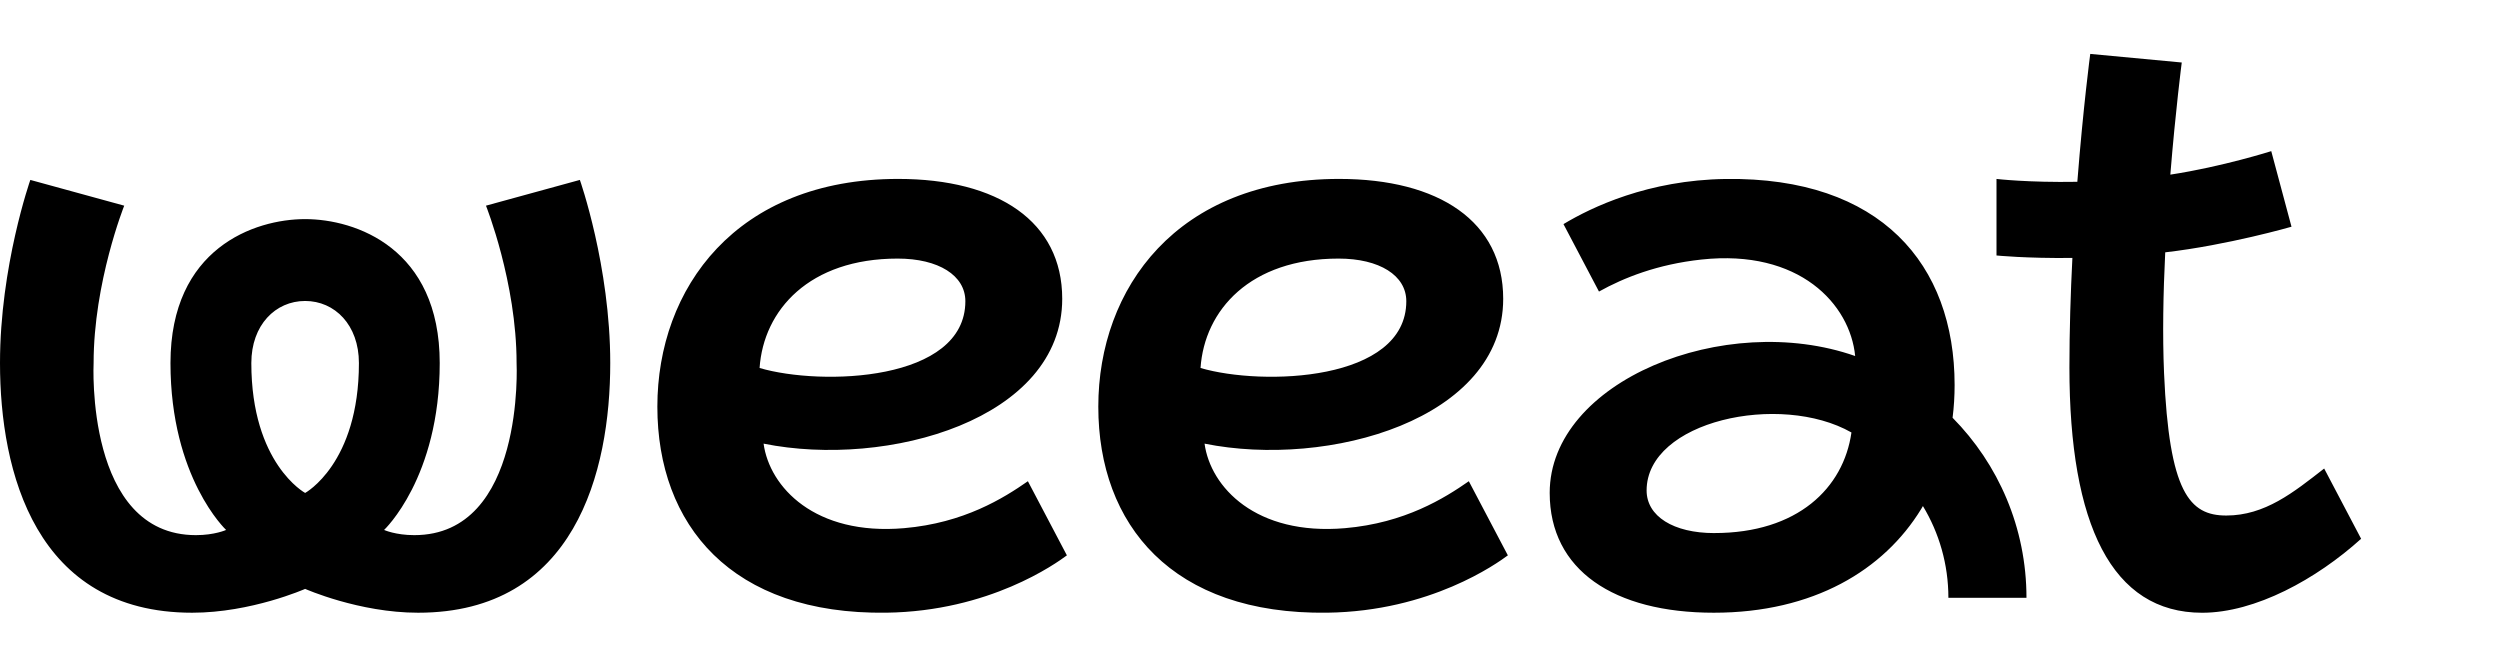
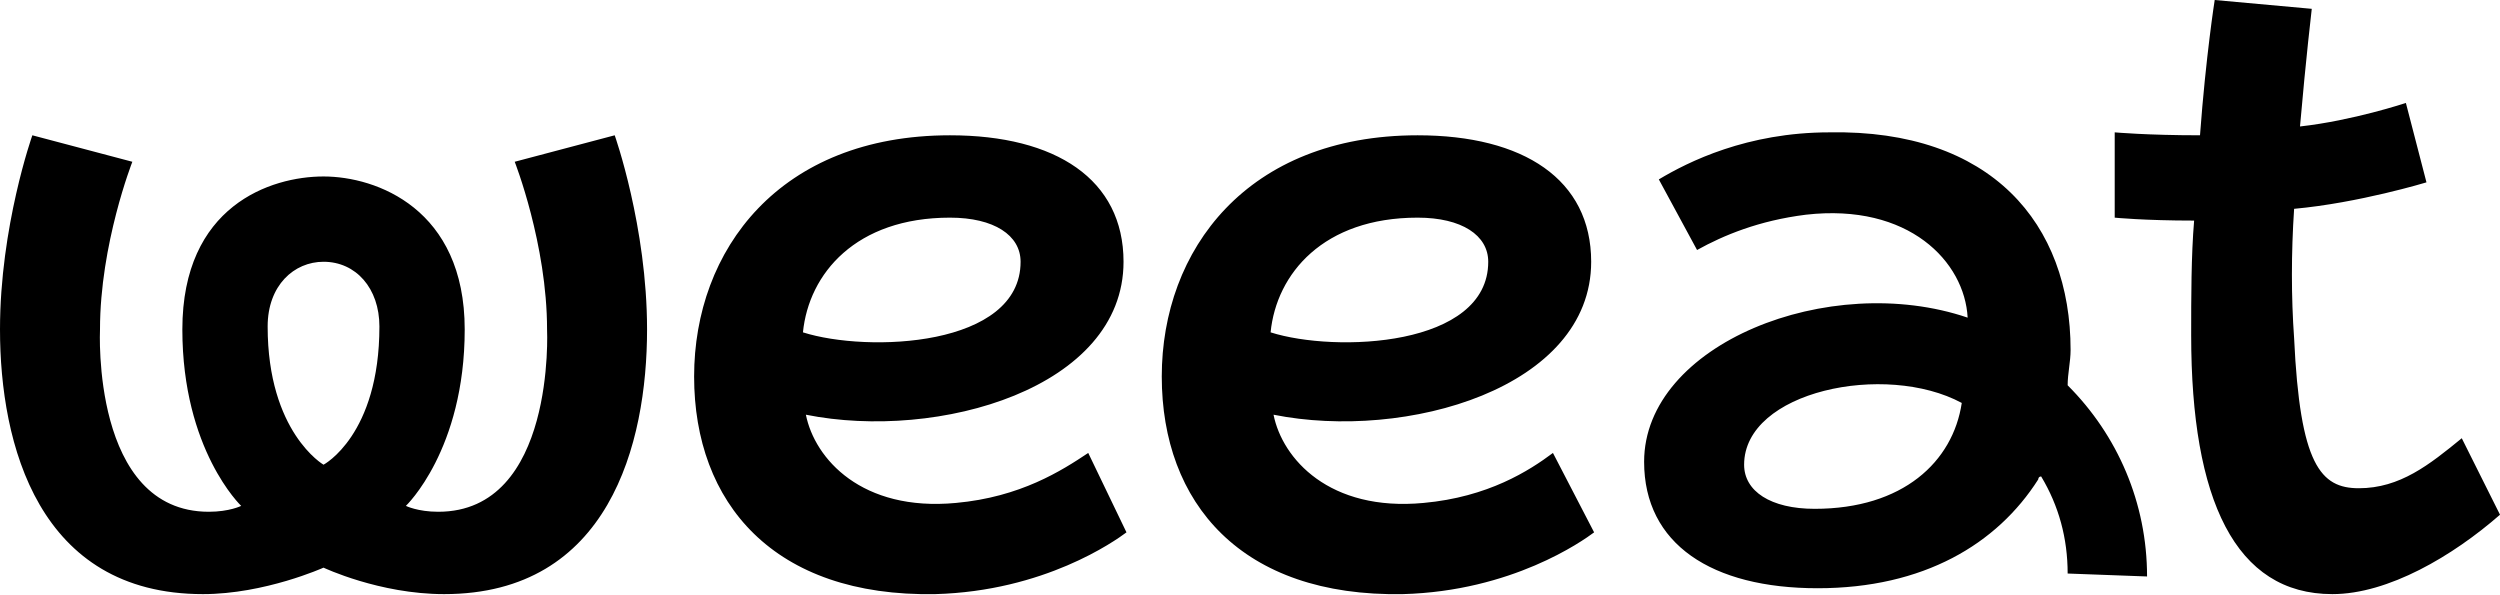
- <svg xmlns="http://www.w3.org/2000/svg" width="90" height="24" viewBox="0 0 90 24" fill="none">
-   <path d="M32.547 19.014C29.337 19.291 27.703 17.537 27.489 15.971C31.951 16.869 38.24 15.102 38.24 10.756C38.24 7.973 35.928 6.441 32.334 6.441C26.499 6.441 23.665 10.379 23.665 14.639C23.665 18.898 26.328 22.133 31.907 22.057C35.625 22.007 38.017 20.283 38.408 19.993L37.004 17.324C36.133 17.931 34.705 18.828 32.547 19.014ZM32.316 9.309C33.787 9.309 34.753 9.916 34.753 10.843C34.753 13.737 29.575 13.902 27.345 13.248C27.486 11.162 29.134 9.309 32.316 9.309ZM48.421 19.014C45.211 19.291 43.577 17.537 43.364 15.971C47.825 16.869 54.115 15.102 54.115 10.756C54.115 7.973 51.802 6.441 48.208 6.441C42.373 6.441 39.539 10.379 39.539 14.639C39.539 18.898 42.202 22.133 47.782 22.057C51.499 22.007 53.891 20.283 54.283 19.993L52.878 17.324C52.007 17.931 50.579 18.828 48.421 19.014ZM48.19 9.309C49.661 9.309 50.627 9.916 50.627 10.843C50.627 13.737 45.449 13.902 43.219 13.248C43.361 11.162 45.008 9.309 48.19 9.309ZM85 19.396C83.397 20.846 81.194 22.059 79.277 22.059C76.024 22.059 74.499 18.887 74.499 13.232C74.499 11.89 74.542 10.55 74.606 9.286C72.934 9.305 71.874 9.197 71.874 9.197V6.442C71.874 6.442 73.017 6.576 74.784 6.545C74.996 3.843 75.249 1.941 75.249 1.941L78.543 2.25C78.543 2.25 78.32 3.974 78.132 6.287C80.008 6 81.765 5.441 81.765 5.441L82.494 8.162C82.494 8.162 80.205 8.824 77.948 9.084C77.876 10.55 77.847 12.069 77.906 13.436C78.091 17.722 78.819 18.559 80.145 18.559C81.538 18.559 82.568 17.726 83.67 16.867L85 19.395V19.396ZM72.953 21.521C72.953 18.993 71.937 16.704 70.293 15.039C70.342 14.652 70.366 14.258 70.366 13.862C70.366 9.515 67.704 6.368 62.124 6.443C59.337 6.481 57.298 7.458 56.285 8.068L57.563 10.496C58.459 9.997 59.665 9.516 61.248 9.344C64.783 8.959 66.605 10.956 66.786 12.817C62.096 11.17 55.789 13.722 55.789 17.744C55.789 20.526 58.102 22.058 61.696 22.058C65.29 22.058 67.818 20.52 69.161 18.327C69.183 18.291 69.203 18.255 69.225 18.218C69.807 19.182 70.142 20.312 70.142 21.52H72.953V21.521ZM61.715 19.191C60.244 19.191 59.278 18.585 59.278 17.657C59.278 15.152 64.087 14.112 66.652 15.569C66.368 17.57 64.715 19.19 61.715 19.19V19.191ZM20.875 6.477L17.495 7.404C17.495 7.404 18.597 10.167 18.597 13.069C18.597 13.069 18.906 19.265 14.914 19.265C14.239 19.265 13.827 19.078 13.827 19.078C13.827 19.078 15.83 17.203 15.83 13.069C15.83 8.936 12.805 7.888 10.983 7.888C9.162 7.888 6.137 8.937 6.137 13.069C6.137 17.201 8.14 19.078 8.14 19.078C8.14 19.078 7.728 19.265 7.053 19.265C3.061 19.265 3.37 13.069 3.37 13.069C3.37 10.166 4.472 7.404 4.472 7.404L1.092 6.477C1.092 6.477 0 9.58 0 13.069C0 16.994 1.278 22.058 6.917 22.058C9.047 22.058 10.985 21.2 10.985 21.2C10.985 21.2 12.921 22.058 15.052 22.058C20.692 22.058 21.969 16.994 21.969 13.069C21.969 9.579 20.875 6.476 20.875 6.476V6.477ZM10.985 17.746C10.985 17.746 9.048 16.694 9.048 13.07C9.048 11.697 9.919 10.835 10.985 10.835C12.05 10.835 12.921 11.696 12.921 13.07C12.921 16.694 10.985 17.746 10.985 17.746Z" fill="black" />
+ <svg xmlns="http://www.w3.org/2000/svg" version="1.1" id="Layer_1" x="0px" y="0px" viewBox="0 0 85 20.2" style="enable-background:new 0 0 85 20.2;" xml:space="preserve">
+   <path d="M32.5,17.1c-3.2,0.3-4.8-1.5-5.1-3c4.5,0.9,10.8-0.9,10.8-5.2c0-2.8-2.3-4.3-5.9-4.3c-5.8,0-8.7,3.9-8.7,8.2  s2.7,7.5,8.2,7.4c3.7-0.1,6.1-1.8,6.5-2.1L37,15.4C36.1,16,34.7,16.9,32.5,17.1z M32.3,7.4c1.5,0,2.4,0.6,2.4,1.5  c0,2.9-5.2,3.1-7.4,2.4C27.5,9.3,29.1,7.4,32.3,7.4z M48.4,17.1c-3.2,0.3-4.8-1.5-5.1-3c4.5,0.9,10.8-0.9,10.8-5.2  c0-2.8-2.3-4.3-5.9-4.3c-5.8,0-8.7,3.9-8.7,8.2s2.7,7.5,8.2,7.4c3.7-0.1,6.1-1.8,6.5-2.1l-1.4-2.7C52,16,50.6,16.9,48.4,17.1z   M48.2,7.4c1.5,0,2.4,0.6,2.4,1.5c0,2.9-5.2,3.1-7.4,2.4C43.4,9.3,45,7.4,48.2,7.4z M85,17.5c-1.6,1.4-3.8,2.7-5.7,2.7  c-3.3,0-4.8-3.2-4.8-8.8c0-1.3,0-2.7,0.1-3.9c-1.7,0-2.7-0.1-2.7-0.1V4.5c0,0,1.1,0.1,2.9,0.1C75,1.9,75.3,0,75.3,0l3.3,0.3  c0,0-0.2,1.7-0.4,4c1.8-0.2,3.6-0.8,3.6-0.8l0.7,2.7c0,0-2.3,0.7-4.5,0.9c-0.1,1.5-0.1,3,0,4.4c0.2,4.3,0.9,5.1,2.2,5.1  c1.4,0,2.4-0.8,3.5-1.7L85,17.5L85,17.5z M73,19.6c0-2.5-1-4.8-2.7-6.5c0-0.4,0.1-0.8,0.1-1.2c0-4.3-2.7-7.5-8.2-7.4  c-2.8,0-4.8,1-5.8,1.6l1.3,2.4c0.9-0.5,2.1-1,3.7-1.2c3.5-0.4,5.4,1.6,5.5,3.5c-4.7-1.6-11,0.9-11,4.9c0,2.8,2.3,4.3,5.9,4.3  c3.6,0,6.1-1.5,7.5-3.7c0,0,0-0.1,0.1-0.1c0.6,1,0.9,2.1,0.9,3.3L73,19.6L73,19.6z M61.7,17.3c-1.5,0-2.4-0.6-2.4-1.5  c0-2.5,4.8-3.5,7.4-2.1C66.4,15.7,64.7,17.3,61.7,17.3L61.7,17.3z M20.9,4.6l-3.4,0.9c0,0,1.1,2.8,1.1,5.7c0,0,0.3,6.2-3.7,6.2  c-0.7,0-1.1-0.2-1.1-0.2s2-1.9,2-6S12.8,6,11,6s-4.8,1-4.8,5.2c0,4.1,2,6,2,6s-0.4,0.2-1.1,0.2c-4,0-3.7-6.2-3.7-6.2  c0-2.9,1.1-5.7,1.1-5.7L1.1,4.6c0,0-1.1,3.1-1.1,6.6c0,3.9,1.3,9,6.9,9c2.1,0,4.1-0.9,4.1-0.9s1.9,0.9,4.1,0.9c5.6,0,6.9-5.1,6.9-9  C22,7.7,20.9,4.6,20.9,4.6L20.9,4.6z M11,15.8c0,0-1.9-1.1-1.9-4.7c0-1.4,0.9-2.2,1.9-2.2c1.1,0,1.9,0.9,1.9,2.2  C12.9,14.8,11,15.8,11,15.8z" />
</svg>
